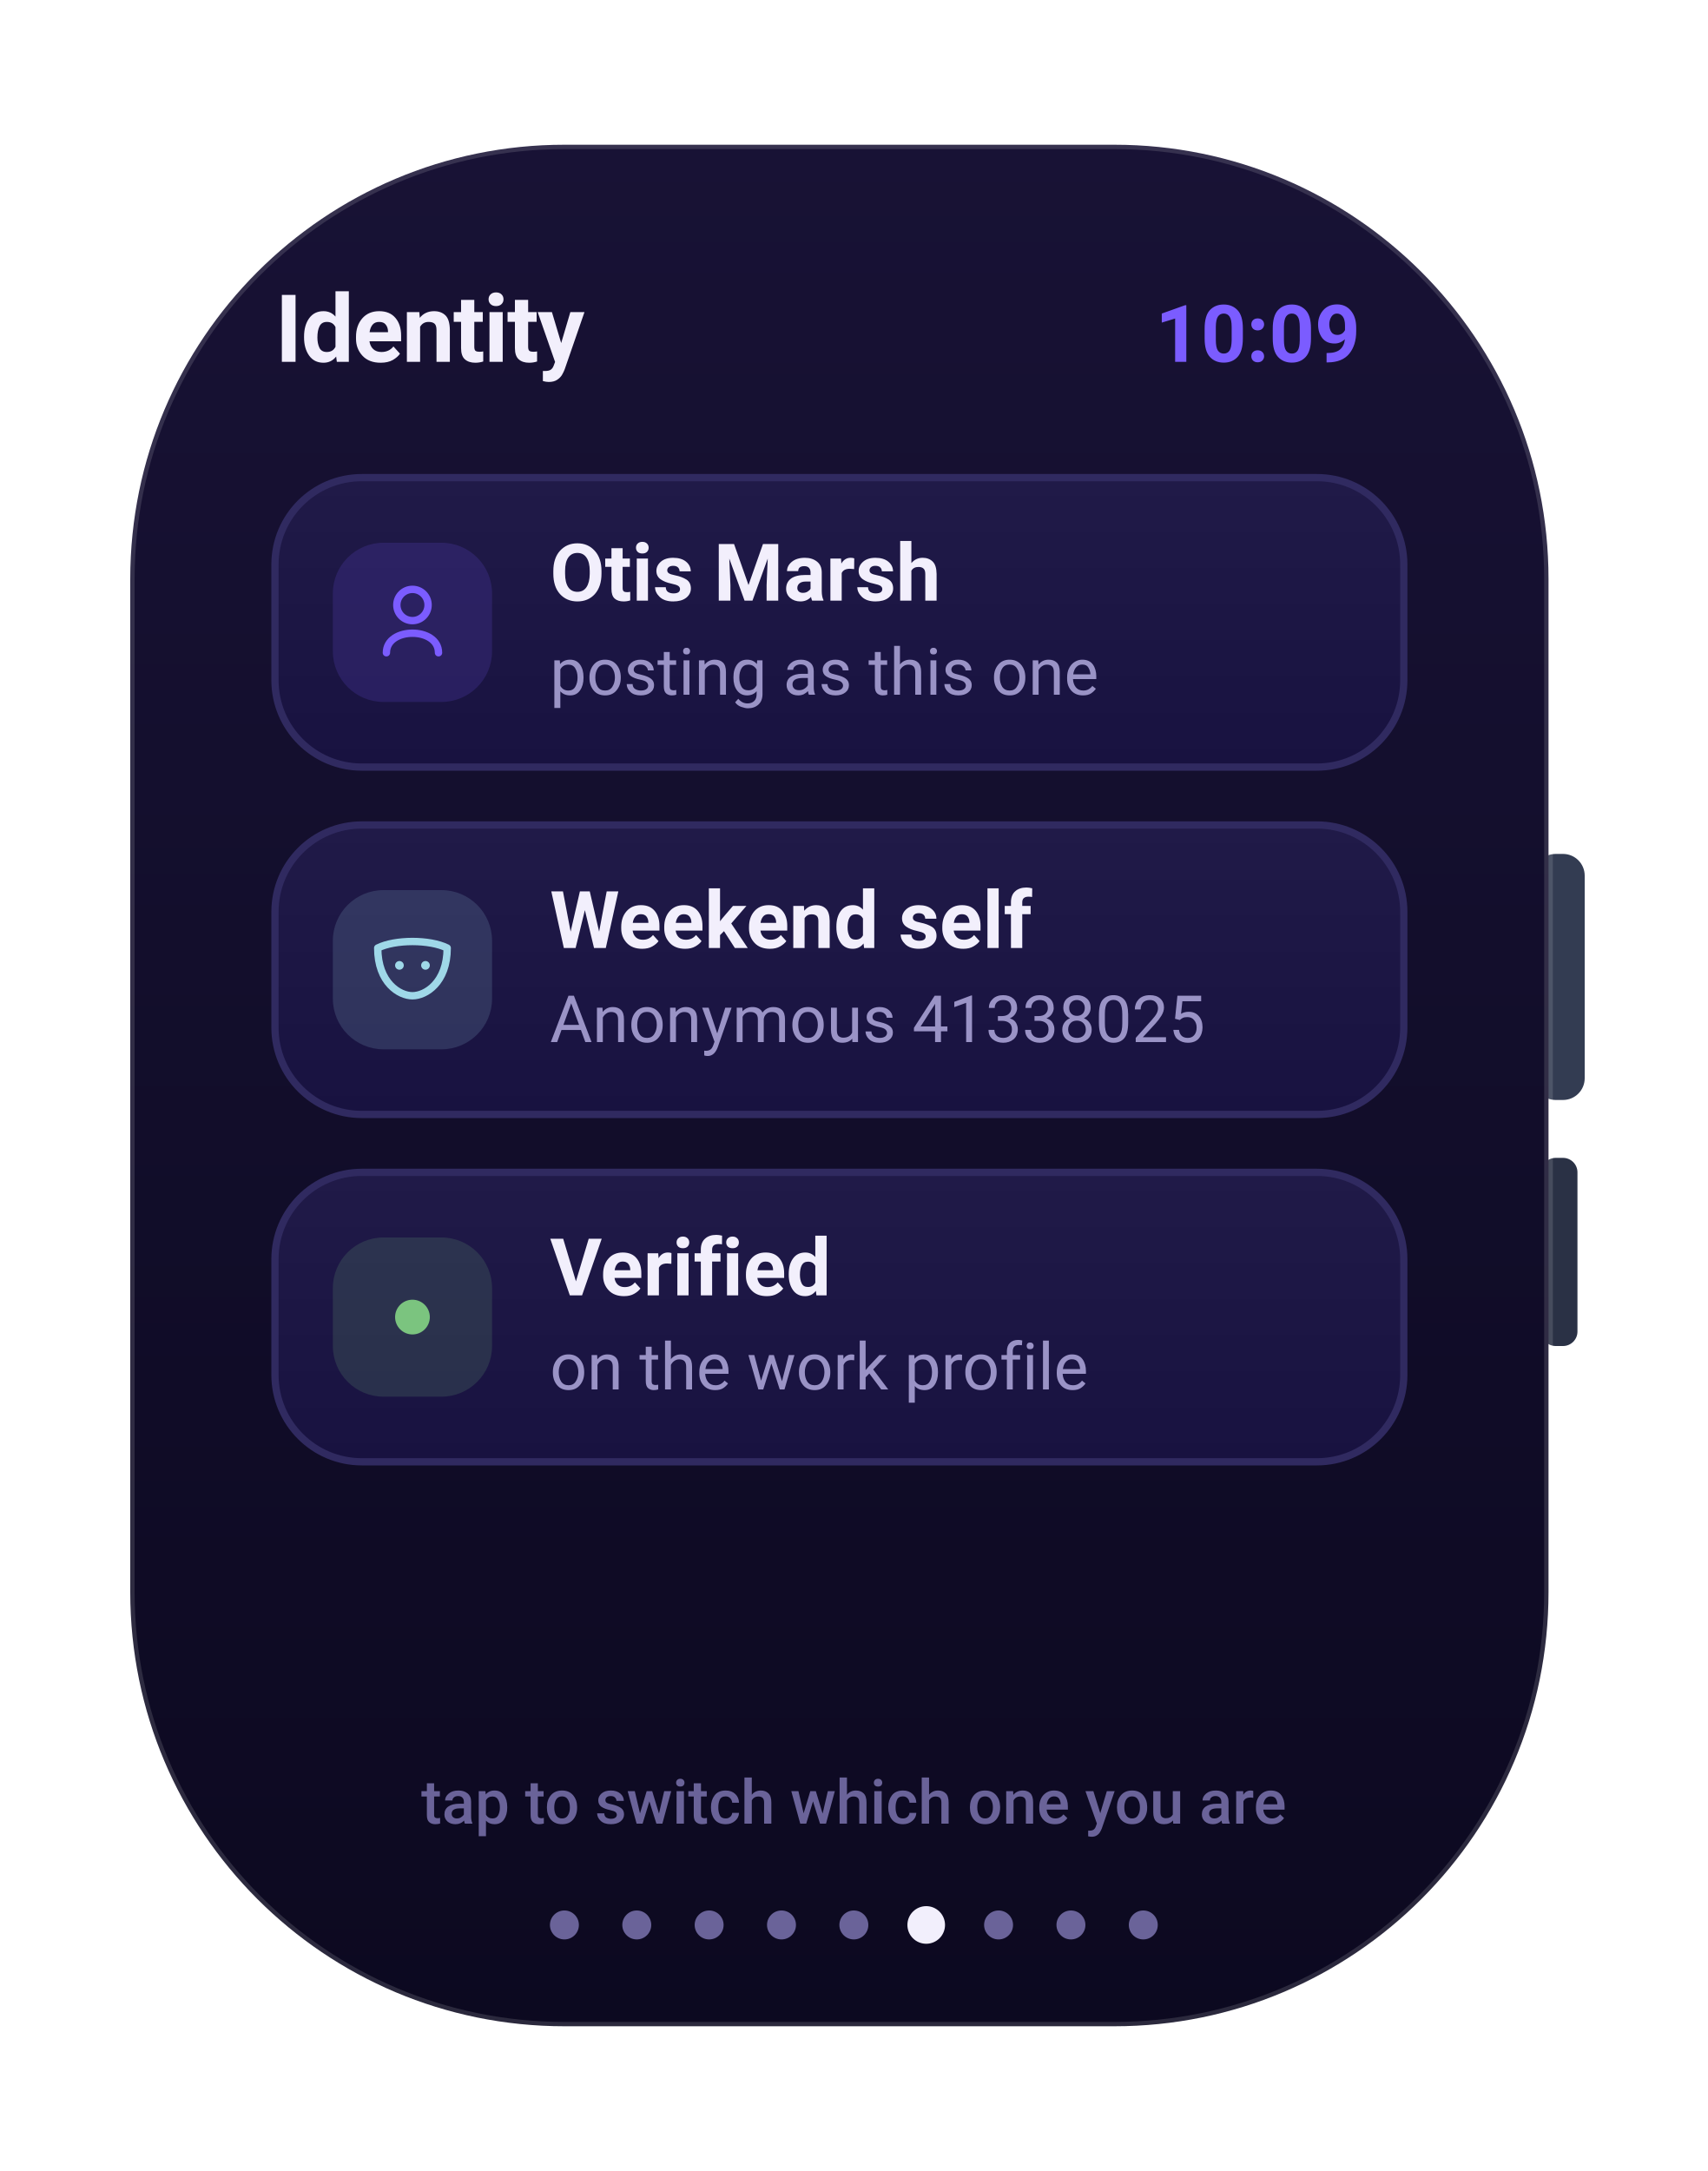
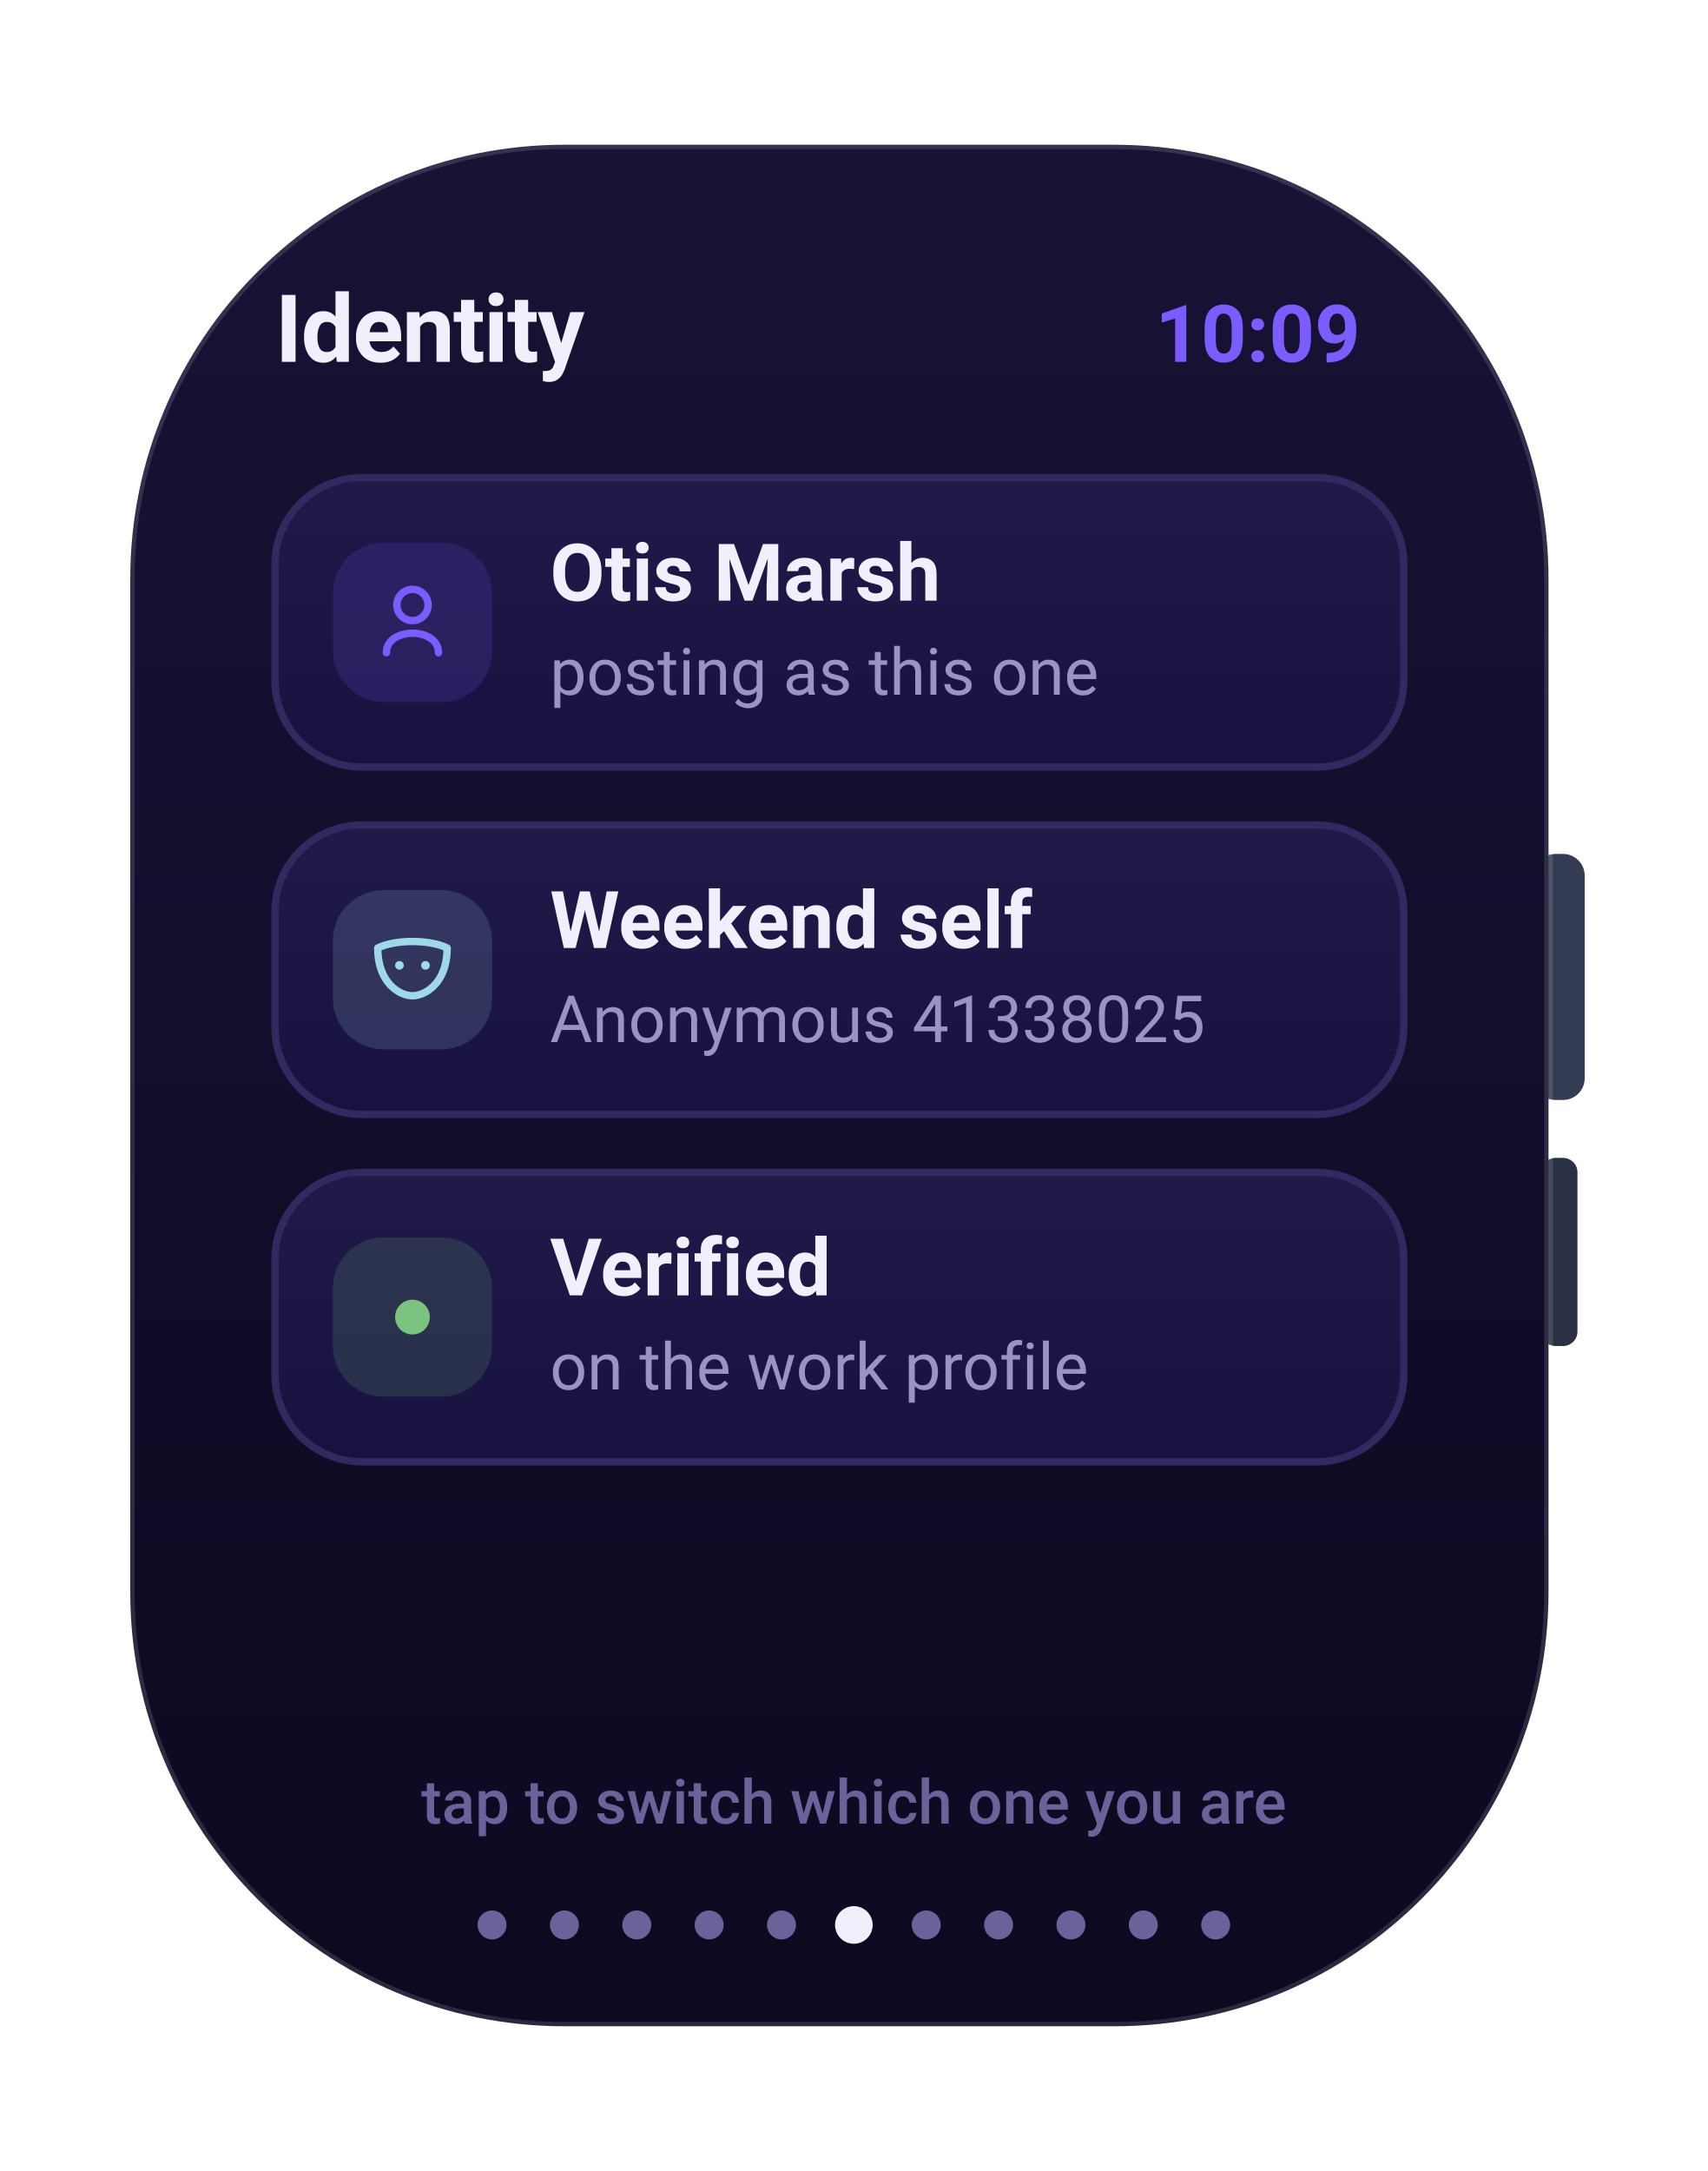
<svg xmlns="http://www.w3.org/2000/svg" width="236" height="300" viewBox="0 0 236 300" role="img" aria-label="Identity watch screen">
  <defs>
    <linearGradient id="gScr" x1="0" y1="0" x2="0" y2="1">
      <stop offset="0" stop-color="#181235" />
      <stop offset="1" stop-color="#0c0920" />
    </linearGradient>
    <linearGradient id="gFrame" x1="0" y1="0" x2="1" y2="1">
      <stop offset="0" stop-color="#141029" />
      <stop offset="1" stop-color="#07050f" />
    </linearGradient>
    <linearGradient id="gCard" x1="0" y1="0" x2="0" y2="1">
      <stop offset="0" stop-color="#201a48" />
      <stop offset="1" stop-color="#181240" />
    </linearGradient>
    <linearGradient id="gBrand" x1="0" y1="0" x2="1" y2="0">
      <stop offset="0" stop-color="#7b5cff" />
      <stop offset="1" stop-color="#9d7bff" />
    </linearGradient>
    <linearGradient id="mV" x1="0" y1="0" x2="1" y2="0">
      <stop offset="0" stop-color="#7b5cff" />
      <stop offset="1" stop-color="#9d7bff" />
    </linearGradient>
    <linearGradient id="mO" x1="0" y1="0" x2="1" y2="0">
      <stop offset="0" stop-color="#f7b731" />
      <stop offset="1" stop-color="#ff7a45" />
    </linearGradient>
    <linearGradient id="mG" x1="0" y1="0" x2="1" y2="0">
      <stop offset="0" stop-color="#2fd27a" />
      <stop offset="1" stop-color="#43e08a" />
    </linearGradient>
    <radialGradient id="orb" cx="34%" cy="30%" r="75%">
      <stop offset="0" stop-color="#c3b0ff" />
      <stop offset="42%" stop-color="#7b5cff" />
      <stop offset="80%" stop-color="#2f6cf0" />
      <stop offset="100%" stop-color="#14204a" />
    </radialGradient>
  </defs>
  <rect x="212.0" y="118.0" width="7.0" height="34.0" rx="3" fill="#333c52" />
  <rect x="213.0" y="160.0" width="5.0" height="26.0" rx="2" fill="#2a3145" />
  <rect x="18.0" y="20.0" width="196.0" height="260.0" rx="60" fill="url(#gScr)" stroke="rgba(255,255,255,0.13)" stroke-width="1.2" />
  <text x="188.0" y="50.0" font-family="-apple-system,BlinkMacSystemFont,'SF Pro Display','SF Pro Text','Segoe UI',Roboto,system-ui,sans-serif" font-size="11" font-weight="700" fill="#7b5cff" text-anchor="end">10:09</text>
  <text x="38.0" y="50.0" font-family="-apple-system,BlinkMacSystemFont,'SF Pro Display','SF Pro Text','Segoe UI',Roboto,system-ui,sans-serif" font-size="13" font-weight="700" fill="#f2effc" text-anchor="start" letter-spacing="-0.2">Identity</text>
  <rect x="38.0" y="66.0" width="156.0" height="40.0" rx="12" fill="url(#gCard)" stroke="#302a60" stroke-width="1" />
  <rect x="46.0" y="75.0" width="22.0" height="22.0" rx="7" fill="rgba(123,92,255,0.16)" />
  <circle cx="57" cy="83.6" r="2.16" fill="none" stroke="#7b5cff" stroke-width="1.02" stroke-linecap="round" stroke-linejoin="round" />
  <path d="M53.4 90.2 c0 -3.6 7.2 -3.6 7.2 0" fill="none" stroke="#7b5cff" stroke-width="1.02" stroke-linecap="round" stroke-linejoin="round" />
  <text x="76.0" y="83.0" font-family="-apple-system,BlinkMacSystemFont,'SF Pro Display','SF Pro Text','Segoe UI',Roboto,system-ui,sans-serif" font-size="11" font-weight="650" fill="#f2effc" text-anchor="start">Otis Marsh</text>
  <text x="76.0" y="96.0" font-family="-apple-system,BlinkMacSystemFont,'SF Pro Display','SF Pro Text','Segoe UI',Roboto,system-ui,sans-serif" font-size="9" font-weight="400" fill="#9a93c6" text-anchor="start">posting as this one</text>
  <rect x="38.0" y="114.0" width="156.0" height="40.0" rx="12" fill="url(#gCard)" stroke="#302a60" stroke-width="1" />
  <rect x="46.0" y="123.0" width="22.0" height="22.0" rx="7" fill="rgba(159,216,232,0.16)" />
  <path d="M52.2 131.0 c2.4 -1.2 7.2 -1.2 9.6 0 c0 4.8 -3.0 6.6 -4.8 6.6 c-1.8 0 -4.8 -1.8 -4.8 -6.6 Z" fill="none" stroke="#9fd8e8" stroke-width="1.02" stroke-linecap="round" stroke-linejoin="round" />
  <circle cx="55.2" cy="133.4" r="0.6" fill="#9fd8e8" />
  <circle cx="58.8" cy="133.4" r="0.6" fill="#9fd8e8" />
  <text x="76.0" y="131.0" font-family="-apple-system,BlinkMacSystemFont,'SF Pro Display','SF Pro Text','Segoe UI',Roboto,system-ui,sans-serif" font-size="11" font-weight="650" fill="#f2effc" text-anchor="start">Weekend self</text>
  <text x="76.0" y="144.0" font-family="-apple-system,BlinkMacSystemFont,'SF Pro Display','SF Pro Text','Segoe UI',Roboto,system-ui,sans-serif" font-size="9" font-weight="400" fill="#9a93c6" text-anchor="start">Anonymous 41338025</text>
  <rect x="38.0" y="162.0" width="156.0" height="40.0" rx="12" fill="url(#gCard)" stroke="#302a60" stroke-width="1" />
  <rect x="46.0" y="171.0" width="22.0" height="22.0" rx="7" fill="rgba(123,196,127,0.16)" />
  <circle cx="57" cy="182" r="2.4" fill="#7bc47f" />
  <text x="76.0" y="179.0" font-family="-apple-system,BlinkMacSystemFont,'SF Pro Display','SF Pro Text','Segoe UI',Roboto,system-ui,sans-serif" font-size="11" font-weight="650" fill="#f2effc" text-anchor="start">Verified</text>
  <text x="76.0" y="192.0" font-family="-apple-system,BlinkMacSystemFont,'SF Pro Display','SF Pro Text','Segoe UI',Roboto,system-ui,sans-serif" font-size="9" font-weight="400" fill="#9a93c6" text-anchor="start">on the work profile</text>
  <text x="118.0" y="252.0" font-family="-apple-system,BlinkMacSystemFont,'SF Pro Display','SF Pro Text','Segoe UI',Roboto,system-ui,sans-serif" font-size="8.5" font-weight="500" fill="#6a6399" text-anchor="middle">tap to switch which one you are</text>
+   <circle cx="68.0" cy="266" r="2" fill="#6a6399" />
  <circle cx="78.0" cy="266" r="2" fill="#6a6399" />
  <circle cx="88.0" cy="266" r="2" fill="#6a6399" />
  <circle cx="98.0" cy="266" r="2" fill="#6a6399" />
  <circle cx="108.0" cy="266" r="2" fill="#6a6399" />
-   <circle cx="118.0" cy="266" r="2" fill="#6a6399" />
-   <circle cx="128.0" cy="266" r="2.6" fill="#f2effc" />
+   <circle cx="118.0" cy="266" r="2.6" fill="#f2effc" />
+   <circle cx="128.0" cy="266" r="2" fill="#6a6399" />
  <circle cx="138.0" cy="266" r="2" fill="#6a6399" />
  <circle cx="148.0" cy="266" r="2" fill="#6a6399" />
  <circle cx="158.0" cy="266" r="2" fill="#6a6399" />
+   <circle cx="168.0" cy="266" r="2" fill="#6a6399" />
</svg>
